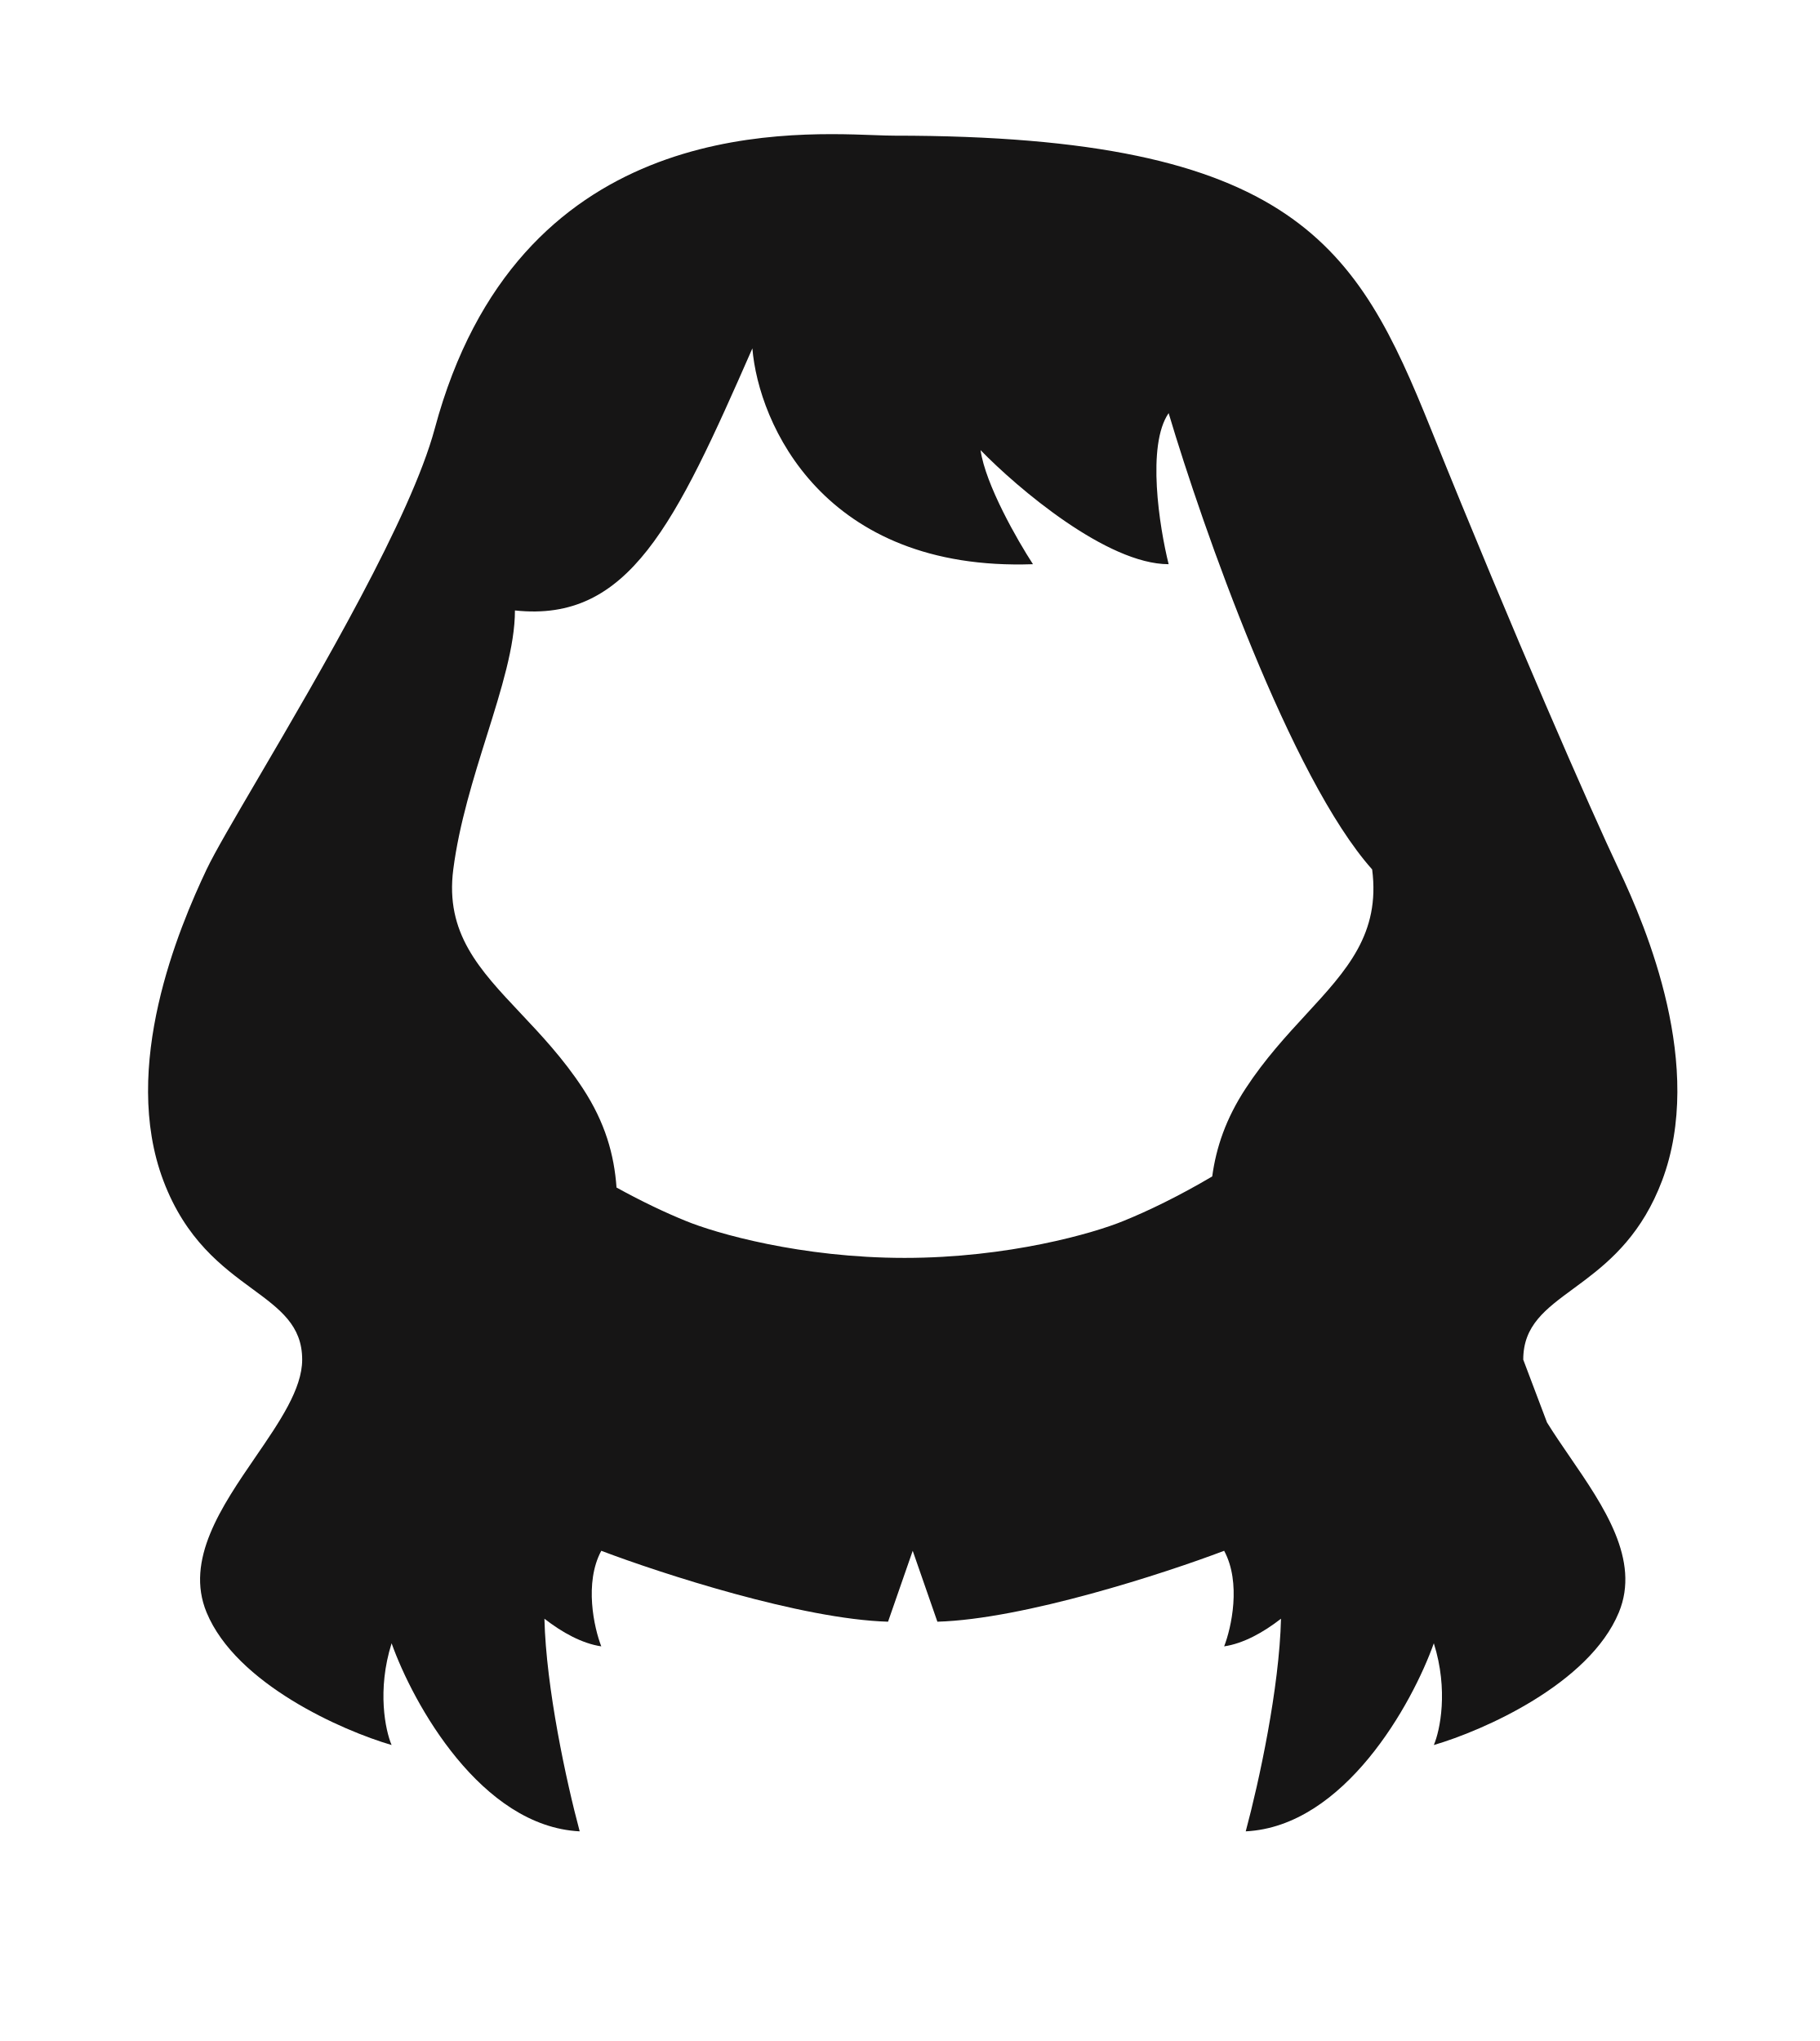
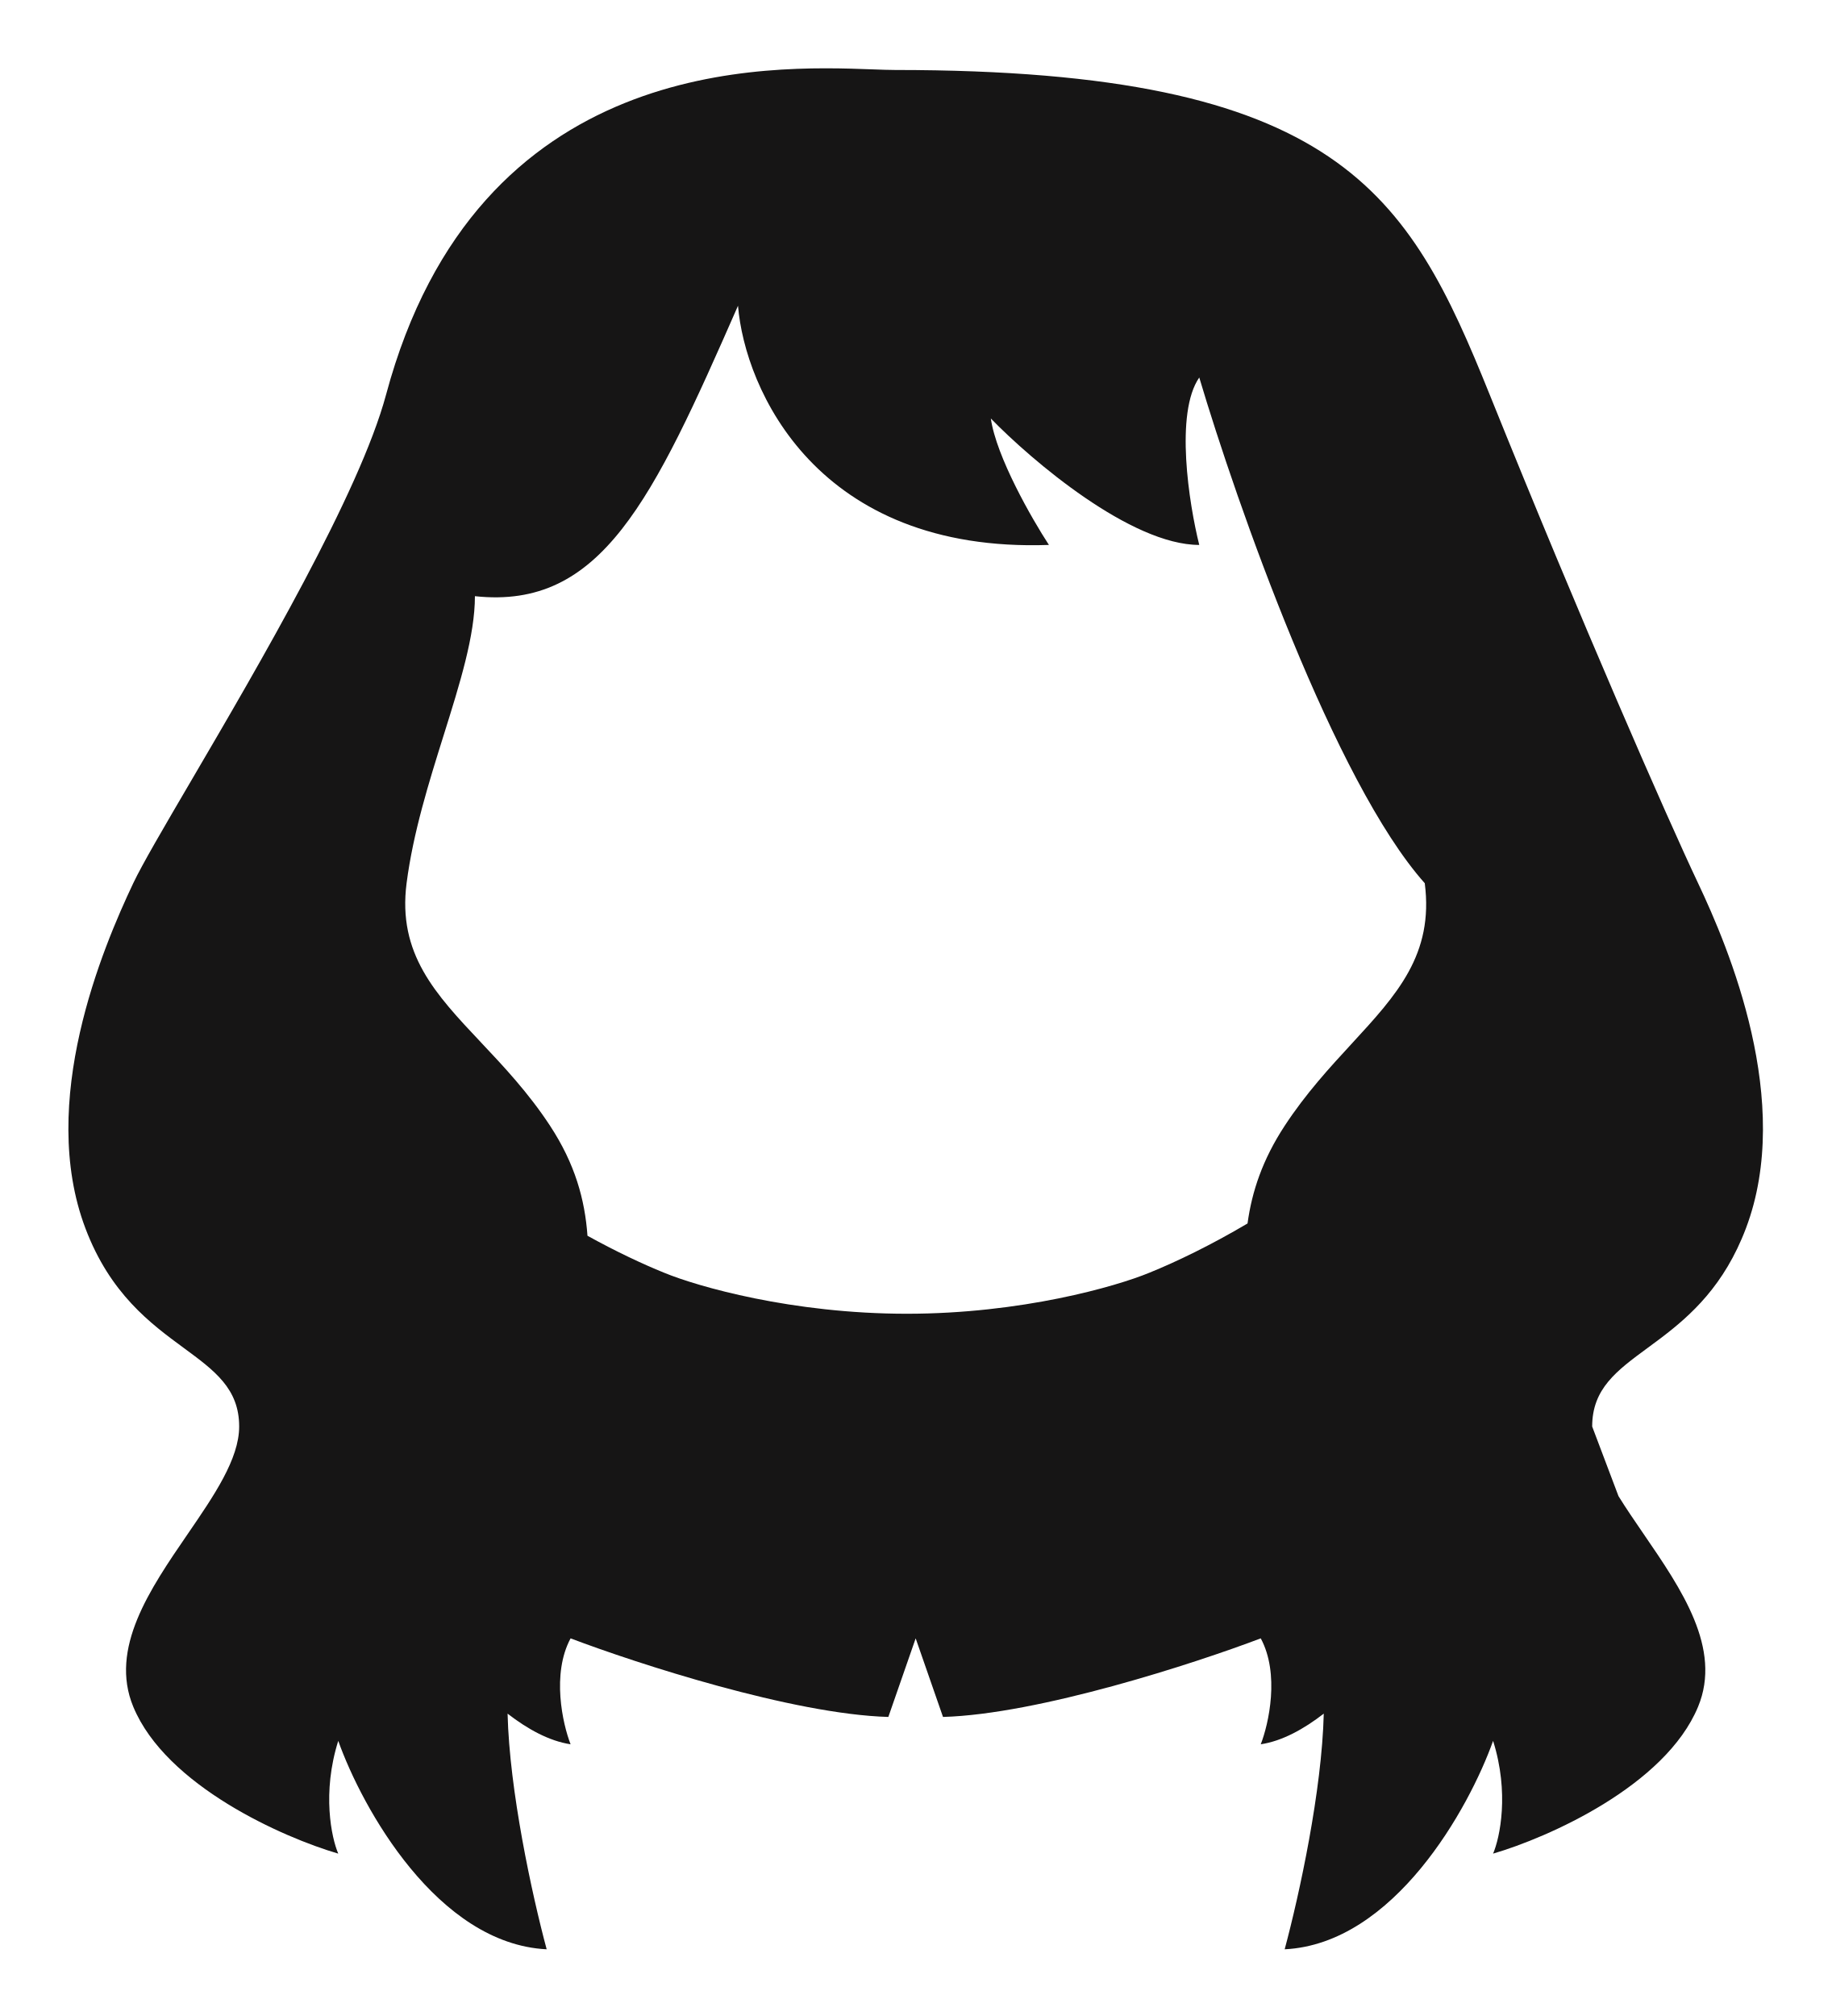
- <svg xmlns="http://www.w3.org/2000/svg" width="295" height="331" viewBox="0 0 295 331" fill="none">
-   <path fill-rule="evenodd" d="M41.993 125.975C37.988 132.812 34.801 138.253 33.5 141C29 150.5 19.5 173 26.5 191.5C30.131 201.096 36.048 205.445 40.904 209.014C45.409 212.326 49 214.965 49 220.5C49 225.248 45.334 230.594 41.453 236.254C35.934 244.302 29.977 252.987 33.5 261.5C38.3 273.1 55.5 280.667 63.5 283C62.5 280.667 61.1 274.1 63.5 266.5C67 276.333 78 296.2 94 297C91.827 288.91 88.551 273.753 88.28 262.516C91.184 264.767 94.368 266.53 97.5 267C96.333 264 94.7 256.7 97.5 251.5C107.167 255.167 130 262.6 144 263L148 251.5L152 263C166 262.6 188.833 255.167 198.5 251.5C201.3 256.7 199.667 264 198.5 267C201.632 266.53 204.816 264.767 207.72 262.516C207.449 273.753 204.173 288.91 202 297C218 296.2 229 276.333 232.5 266.5C234.9 274.1 233.5 280.667 232.5 283C240.5 280.667 257.7 273.1 262.5 261.5C266.023 252.987 260.066 244.302 254.547 236.254C253.248 234.359 251.972 232.499 250.85 230.685L247 220.5C247 214.965 250.591 212.326 255.096 209.014C255.722 208.554 256.366 208.081 257.02 207.585C261.44 204.236 266.337 199.858 269.5 191.5C276.5 173 267 150.5 262.5 141C258 131.5 245.5 103 232 69.5C220.09 39.946 210 22 145 22C144.128 22 143.016 21.959 141.702 21.911C126.445 21.349 83.85 19.783 70.5 69.5C66.629 83.917 51.839 109.166 41.993 125.975ZM196.565 190.789C197.205 186.105 198.758 181.448 202 176.5C205.111 171.751 208.598 167.967 211.811 164.481C218.407 157.324 223.845 151.423 222.5 141C209.3 126.2 195 85.5 189.5 67C185.9 72.2 188 85.5 189.5 91.5C179.5 91.5 165 79.167 159 73C159.8 78.6 165 87.667 167.5 91.5C133.5 92.7 123 68.667 122 56.5C109.5 85 102 101 83.5 99C83.5 104.757 81.308 111.748 78.933 119.325C76.769 126.225 74.453 133.613 73.5 141C72.167 151.328 77.716 157.216 84.378 164.285C87.715 167.825 91.33 171.662 94.5 176.5C98.157 182.081 99.591 187.292 99.972 192.589C104.147 194.895 108.027 196.719 111.194 198C116.028 200 129.894 204 146.694 204C163.494 204 177.361 200 182.194 198C186.145 196.402 191.206 193.959 196.565 190.789Z" fill="#161515" />
+ <svg xmlns="http://www.w3.org/2000/svg" width="268" height="295" viewBox="0 0 268 295" fill="none">
+   <path fill-rule="evenodd" d="M41.993 125.975C37.988 132.812 34.801 138.253 33.5 141C29 150.5 19.5 173 26.5 191.5C30.131 201.096 36.048 205.445 40.904 209.014C45.409 212.326 49 214.965 49 220.5C49 225.248 45.334 230.594 41.453 236.254C35.934 244.302 29.977 252.987 33.5 261.5C38.3 273.1 55.5 280.667 63.5 283C62.5 280.667 61.1 274.1 63.5 266.5C67 276.333 78 296.2 94 297C91.827 288.91 88.551 273.753 88.28 262.516C91.184 264.767 94.368 266.53 97.5 267C96.333 264 94.7 256.7 97.5 251.5C107.167 255.167 130 262.6 144 263L148 251.5L152 263C166 262.6 188.833 255.167 198.5 251.5C201.3 256.7 199.667 264 198.5 267C201.632 266.53 204.816 264.767 207.72 262.516C207.449 273.753 204.173 288.91 202 297C218 296.2 229 276.333 232.5 266.5C234.9 274.1 233.5 280.667 232.5 283C240.5 280.667 257.7 273.1 262.5 261.5C266.023 252.987 260.066 244.302 254.547 236.254C253.248 234.359 251.972 232.499 250.85 230.685L247 220.5C247 214.965 250.591 212.326 255.096 209.014C255.722 208.554 256.366 208.081 257.02 207.585C261.44 204.236 266.337 199.858 269.5 191.5C276.5 173 267 150.5 262.5 141C258 131.5 245.5 103 232 69.5C220.09 39.946 210 22 145 22C144.128 22 143.016 21.959 141.702 21.911C126.445 21.349 83.85 19.783 70.5 69.5C66.629 83.917 51.839 109.166 41.993 125.975ZM196.565 190.789C197.205 186.105 198.758 181.448 202 176.5C205.111 171.751 208.598 167.967 211.811 164.481C218.407 157.324 223.845 151.423 222.5 141C209.3 126.2 195 85.5 189.5 67C185.9 72.2 188 85.5 189.5 91.5C179.5 91.5 165 79.167 159 73C159.8 78.6 165 87.667 167.5 91.5C133.5 92.7 123 68.667 122 56.5C109.5 85 102 101 83.5 99C83.5 104.757 81.308 111.748 78.933 119.325C76.769 126.225 74.453 133.613 73.5 141C72.167 151.328 77.716 157.216 84.378 164.285C87.715 167.825 91.33 171.662 94.5 176.5C98.157 182.081 99.591 187.292 99.972 192.589C104.147 194.895 108.027 196.719 111.194 198C116.028 200 129.894 204 146.694 204C163.494 204 177.361 200 182.194 198C186.145 196.402 191.206 193.959 196.565 190.789Z" fill="#161515" transform="translate(-14, -11.76)" />
</svg>
